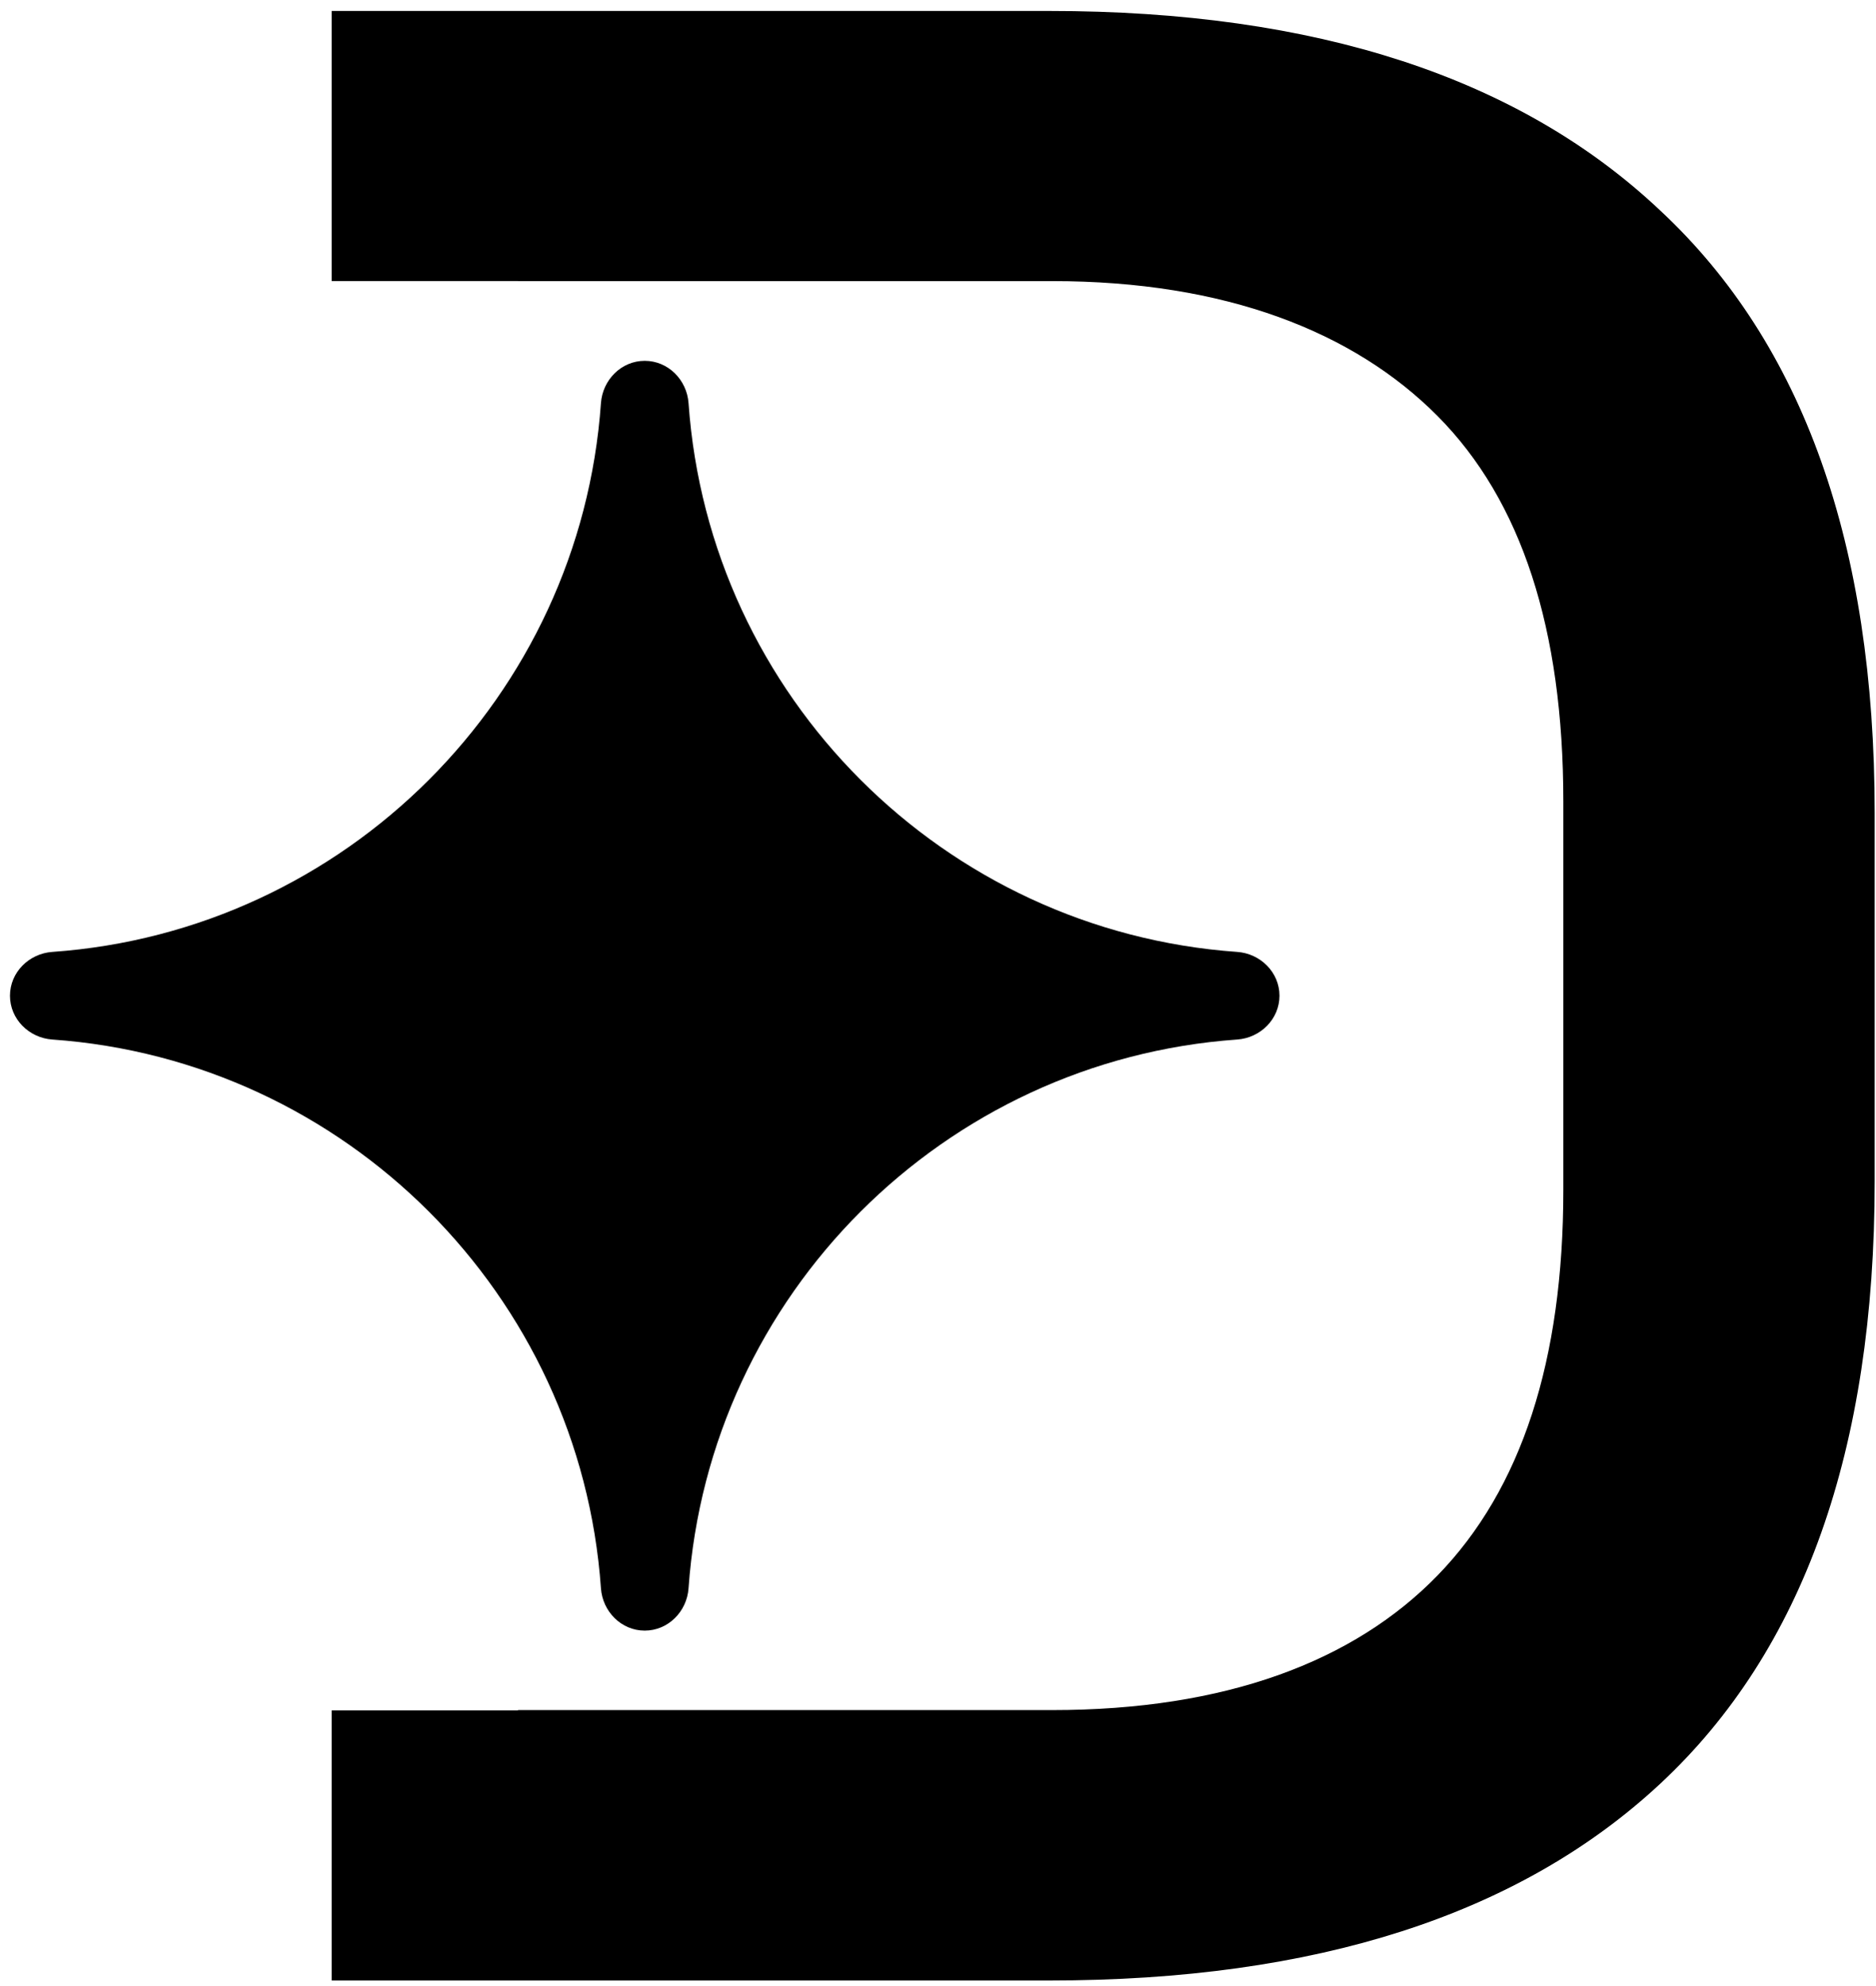
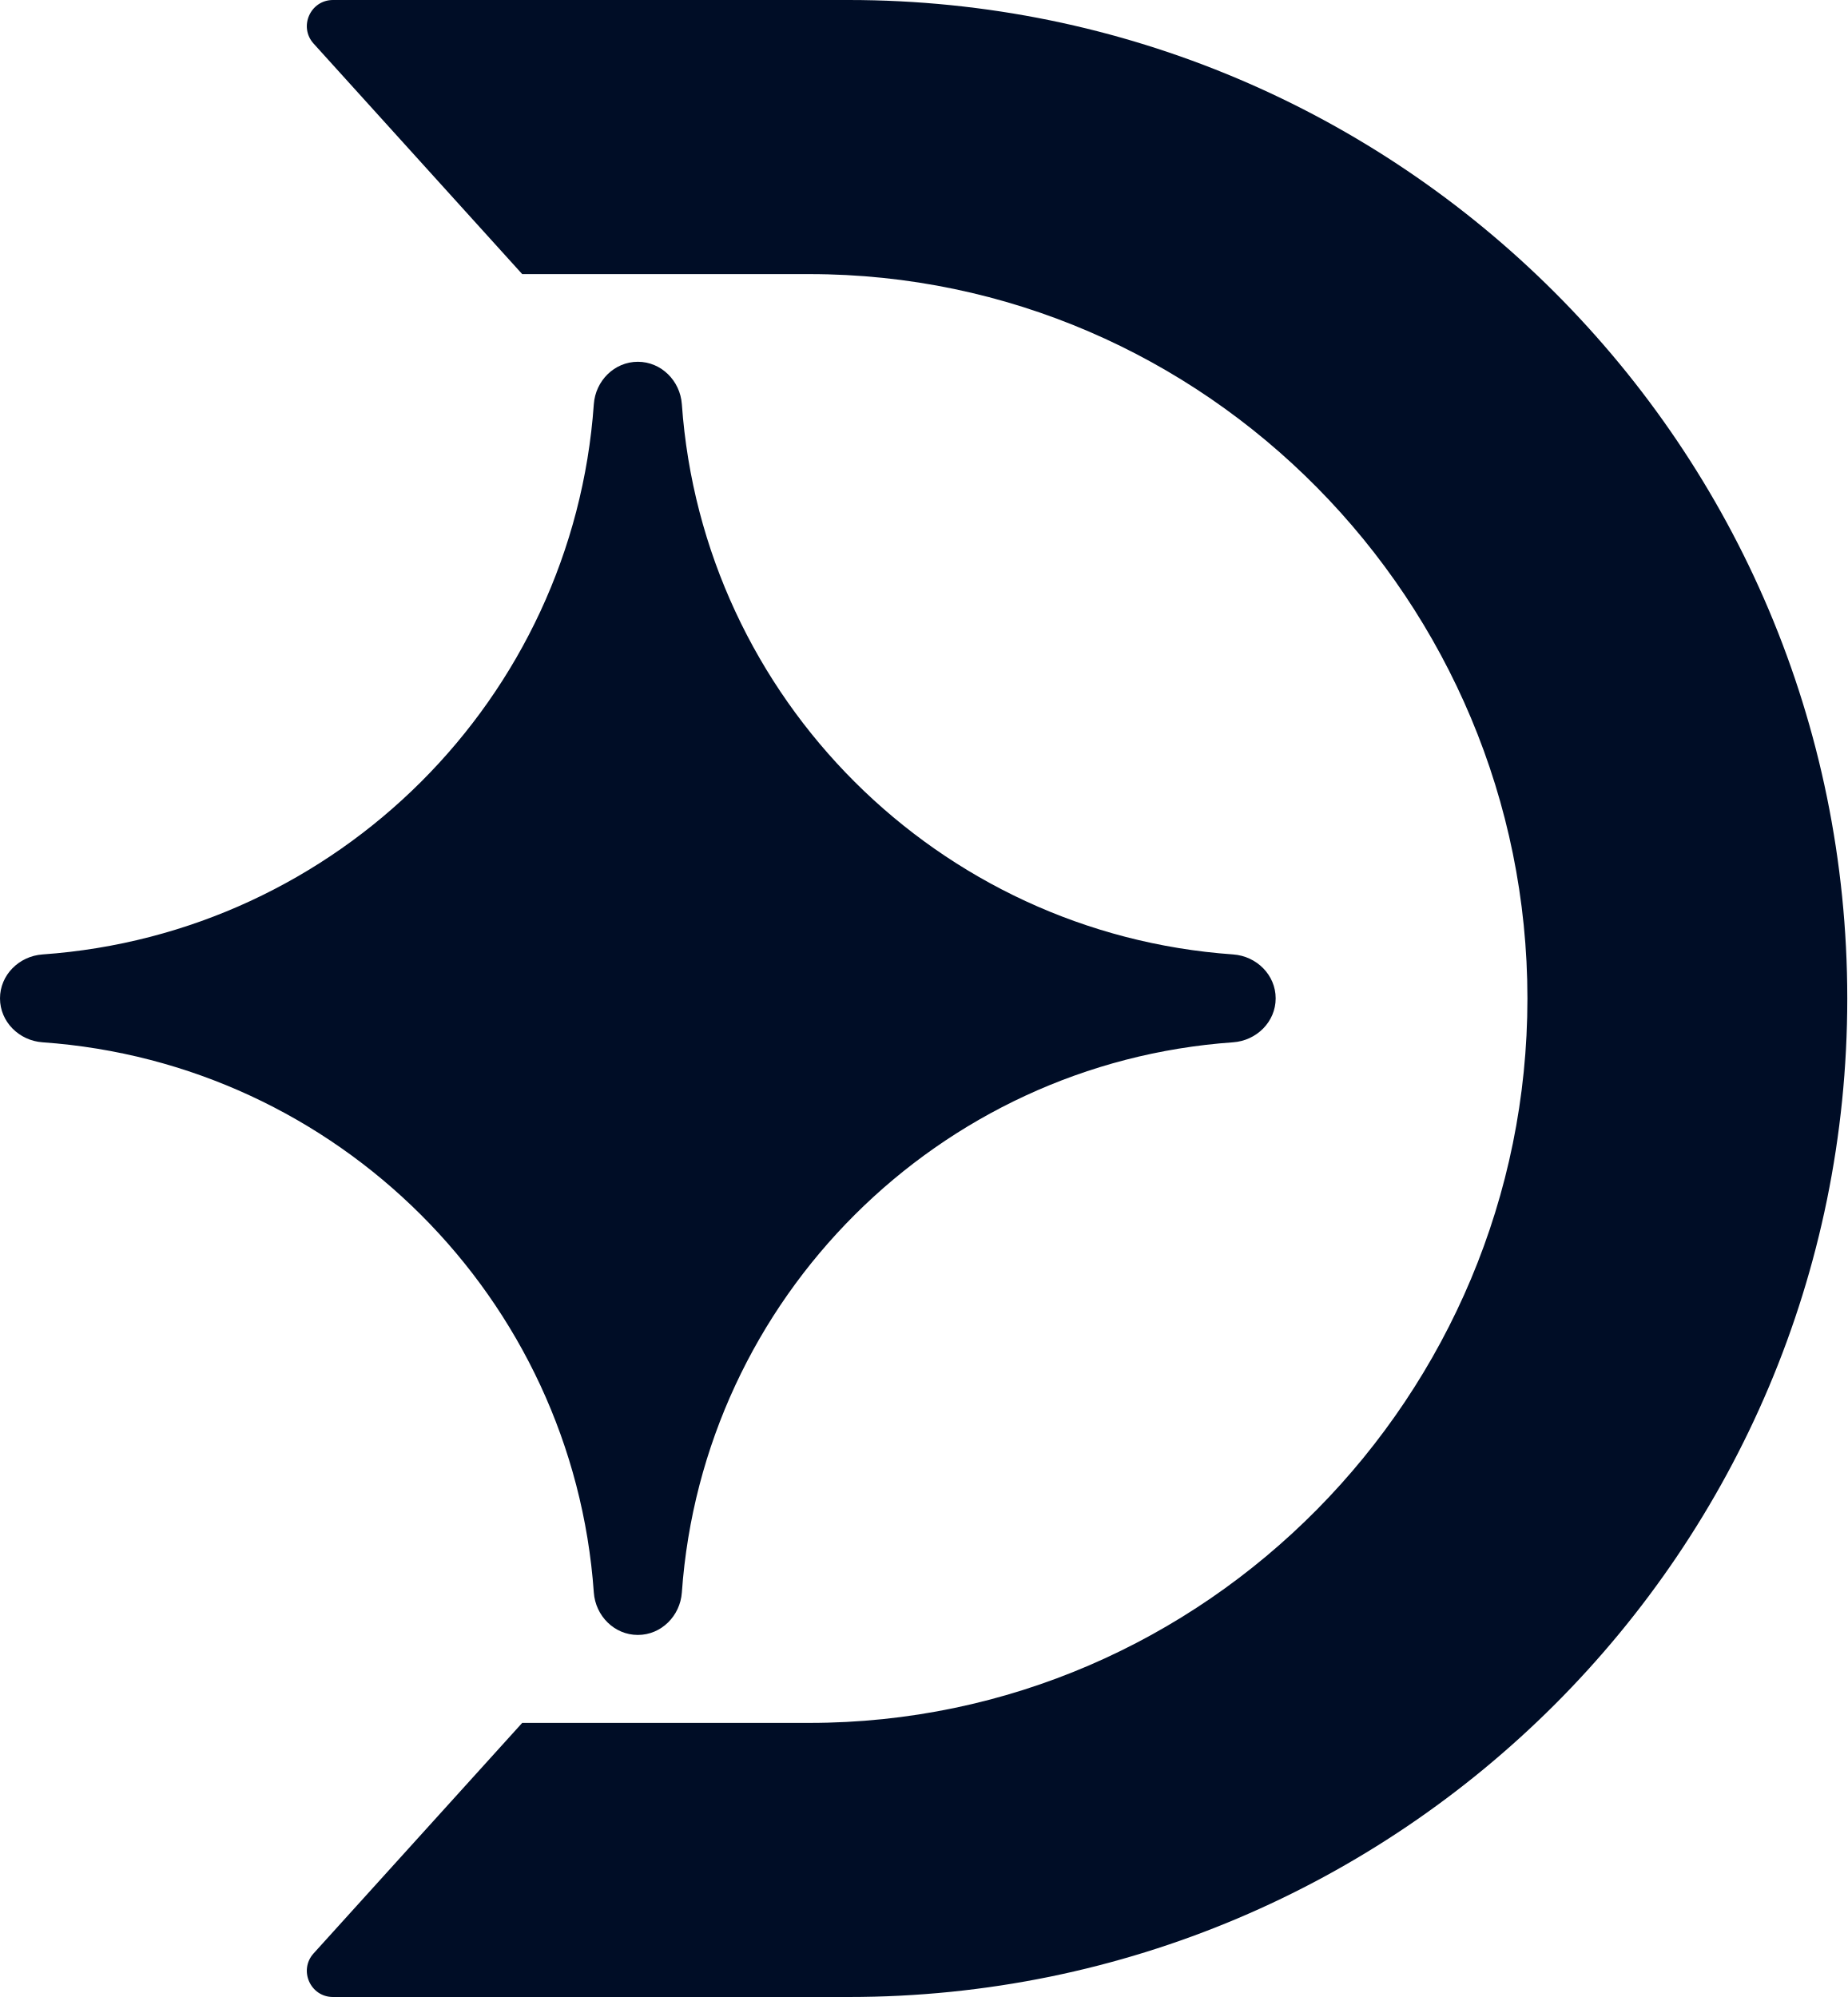
- <svg xmlns="http://www.w3.org/2000/svg" width="137" height="145" viewBox="0 0 137 145" fill="none">
-   <path d="M24.229 124.927V144.656H76.653C96.128 144.656 111.013 139.861 121.307 130.27C131.74 120.543 136.956 105.884 136.956 86.292V59.37C136.956 39.779 131.74 25.119 121.307 15.392C111.013 5.664 96.128 0.801 76.653 0.801H24.229V20.529H37.843V20.531H67.531H76.862C89.521 20.531 98.91 24.229 105.031 30.394C111.152 36.559 114.212 45.944 114.212 58.548V86.908C114.212 99.376 111.152 108.761 105.031 115.063C98.91 121.365 89.521 124.906 76.862 124.906H67.531H37.843V124.927H24.229Z" fill="black" />
-   <path d="M0.729 72.728C0.729 71.02 2.117 69.648 3.821 69.528C25.26 68.014 42.388 50.886 43.902 29.447C44.022 27.743 45.395 26.355 47.102 26.355C48.809 26.355 50.182 27.743 50.302 29.447C51.816 50.886 68.944 68.014 90.383 69.528C92.087 69.648 93.475 71.02 93.475 72.728C93.475 74.435 92.087 75.808 90.383 75.928C68.944 77.442 51.816 94.57 50.302 116.009C50.182 117.712 48.809 119.101 47.102 119.101C45.395 119.101 44.022 117.712 43.902 116.009C42.388 94.57 25.26 77.442 3.821 75.928C2.117 75.808 0.729 74.435 0.729 72.728Z" fill="black" />
+ <svg xmlns="http://www.w3.org/2000/svg" width="283" height="306" viewBox="0 0 283 306" fill="none">
+   <path d="M130 0C214.5 0 283 68.5 283 153C283 237.5 214.5 306 130 306H51.014C47.546 306 45.72 301.888 48.047 299.316L80 264H124C184.751 264 234 213.751 234 153C234 92.249 184.751 42 124 42H80L48.047 6.684C45.72 4.112 47.546 0 51.014 0H130ZM97.716 55.435C101.313 55.436 104.206 58.357 104.459 61.94C107.648 107.036 143.739 143.065 188.915 146.248C192.504 146.501 195.431 149.388 195.431 152.979C195.431 156.571 192.504 159.458 188.915 159.711C143.739 162.894 107.648 198.923 104.459 244.019C104.206 247.601 101.313 250.522 97.716 250.522C94.118 250.522 91.225 247.601 90.972 244.019C87.783 198.923 51.691 162.894 6.516 159.711C2.927 159.458 7.62754e-05 156.571 0 152.979C0 149.388 2.927 146.501 6.516 146.248C51.691 143.065 87.783 107.036 90.972 61.94C91.225 58.357 94.118 55.435 97.716 55.435Z" fill="#000D26" />
</svg>
